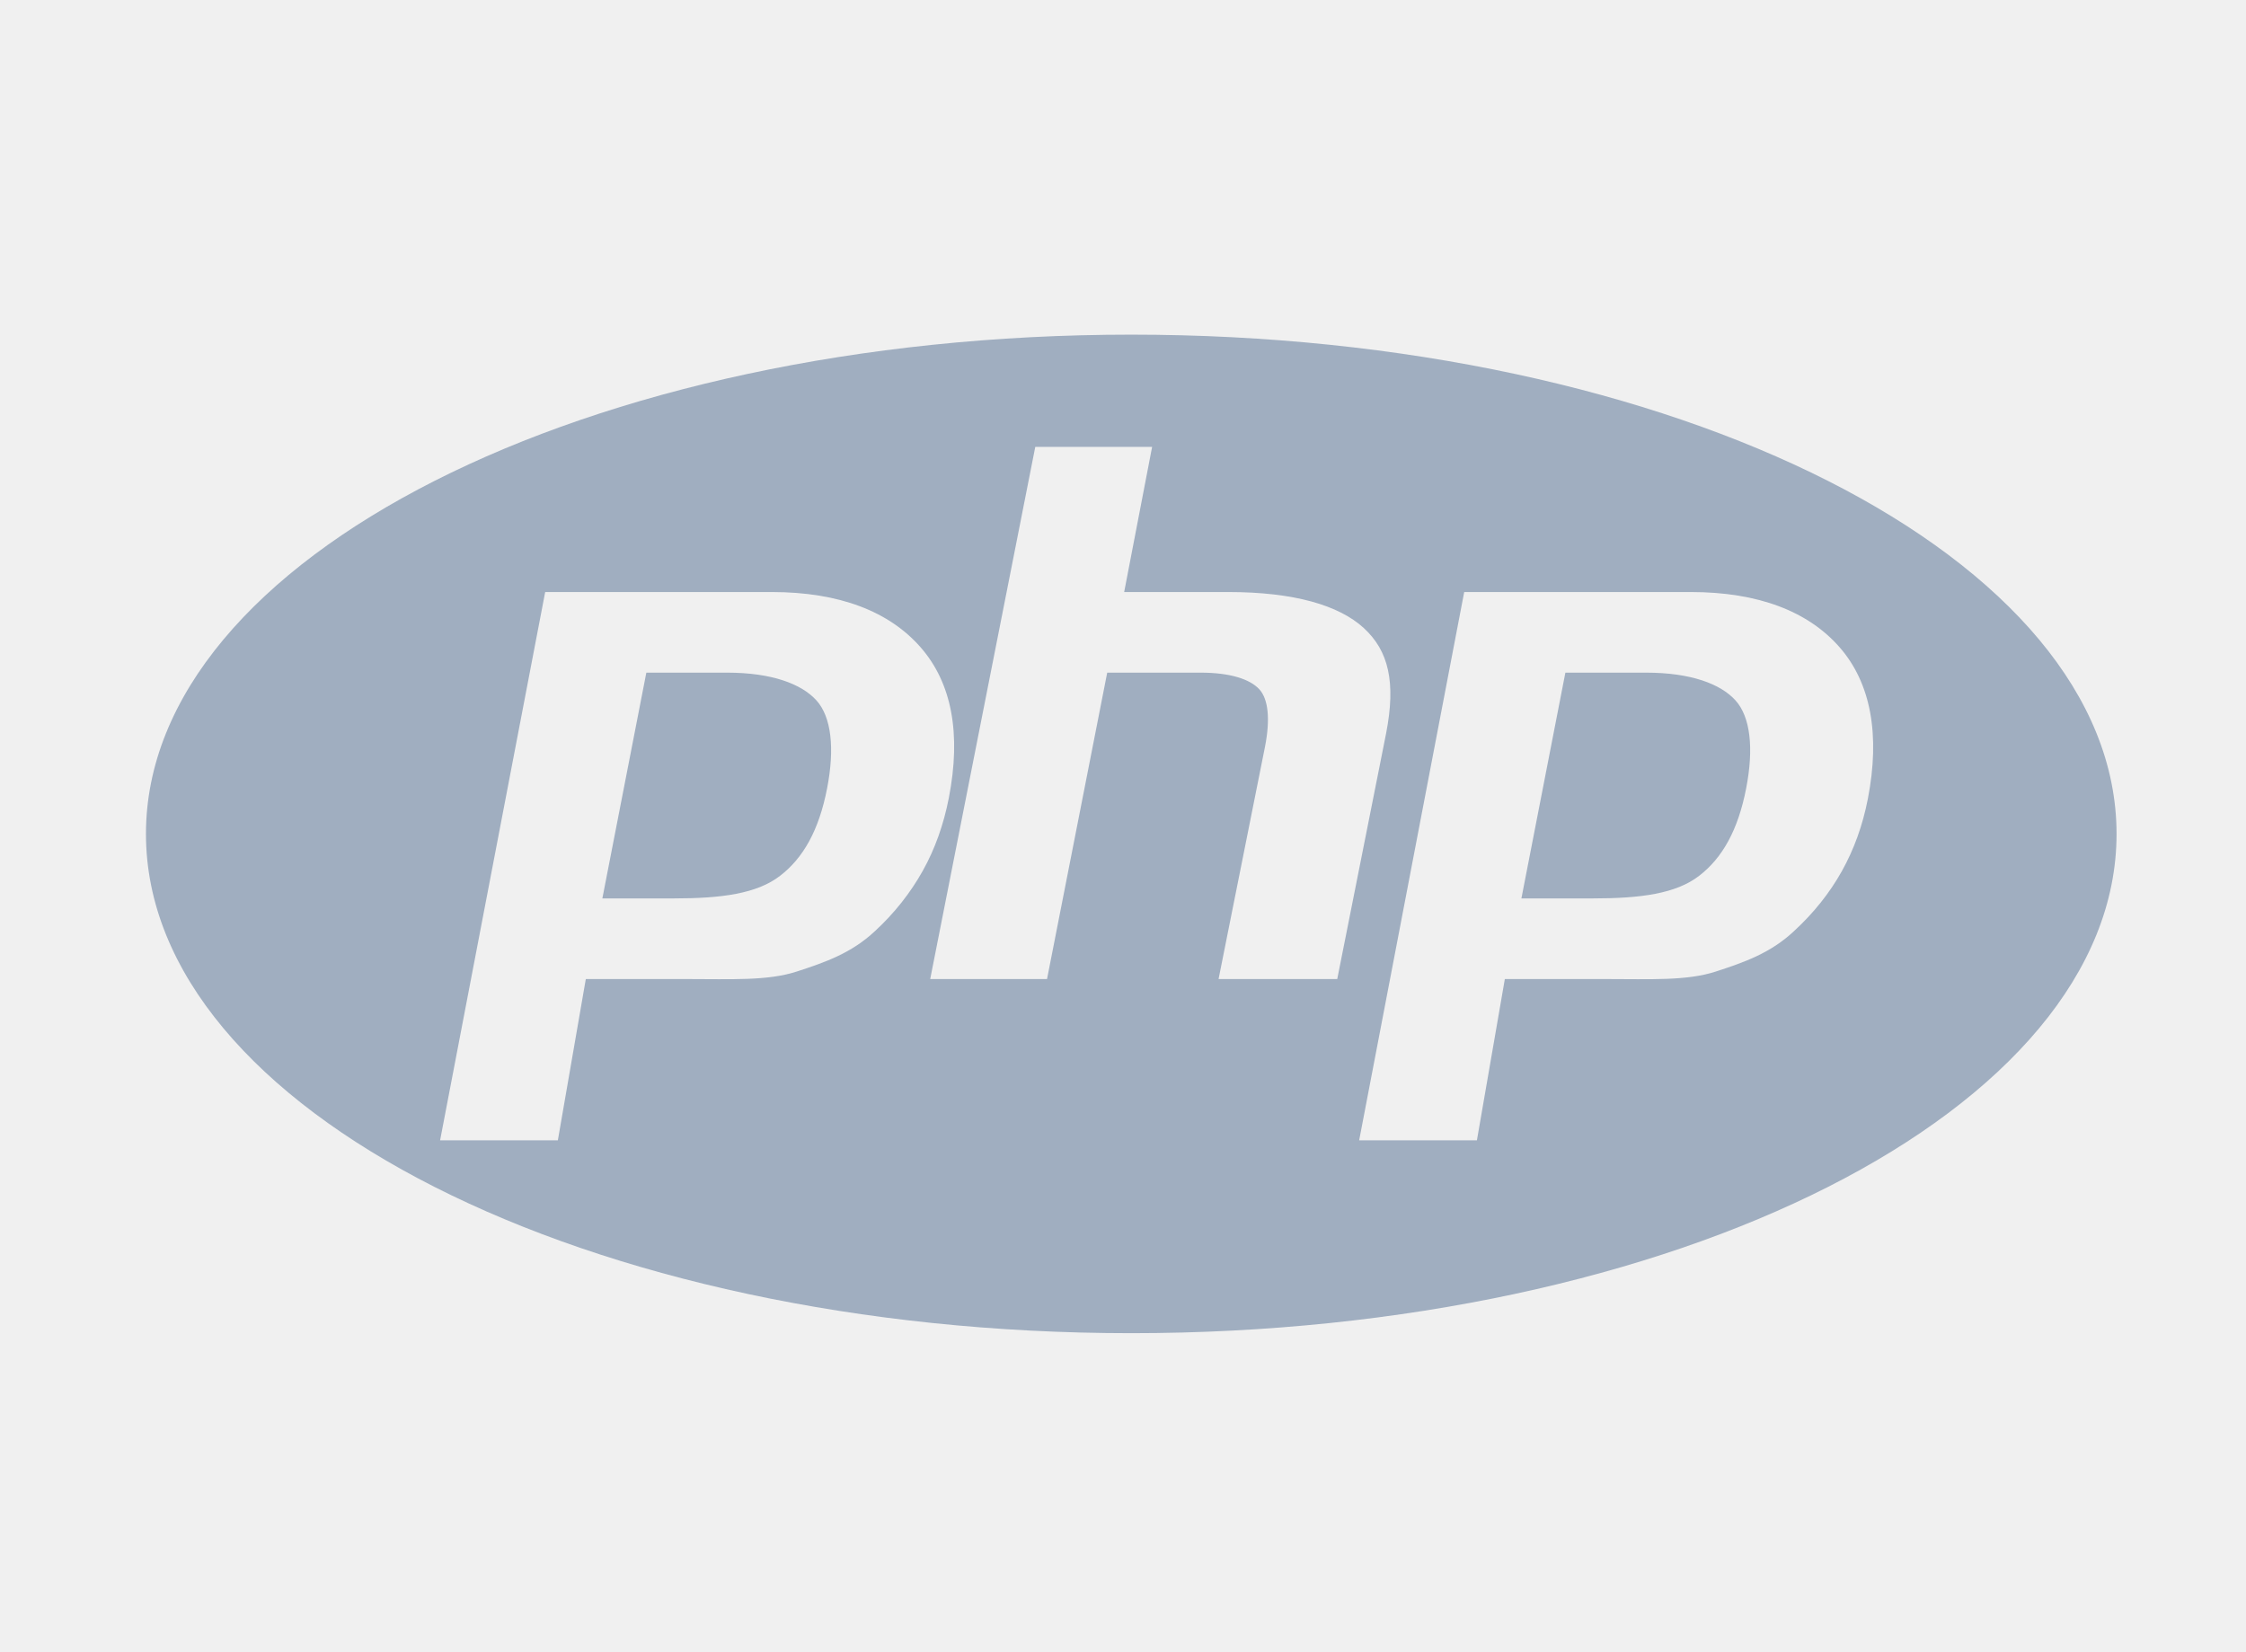
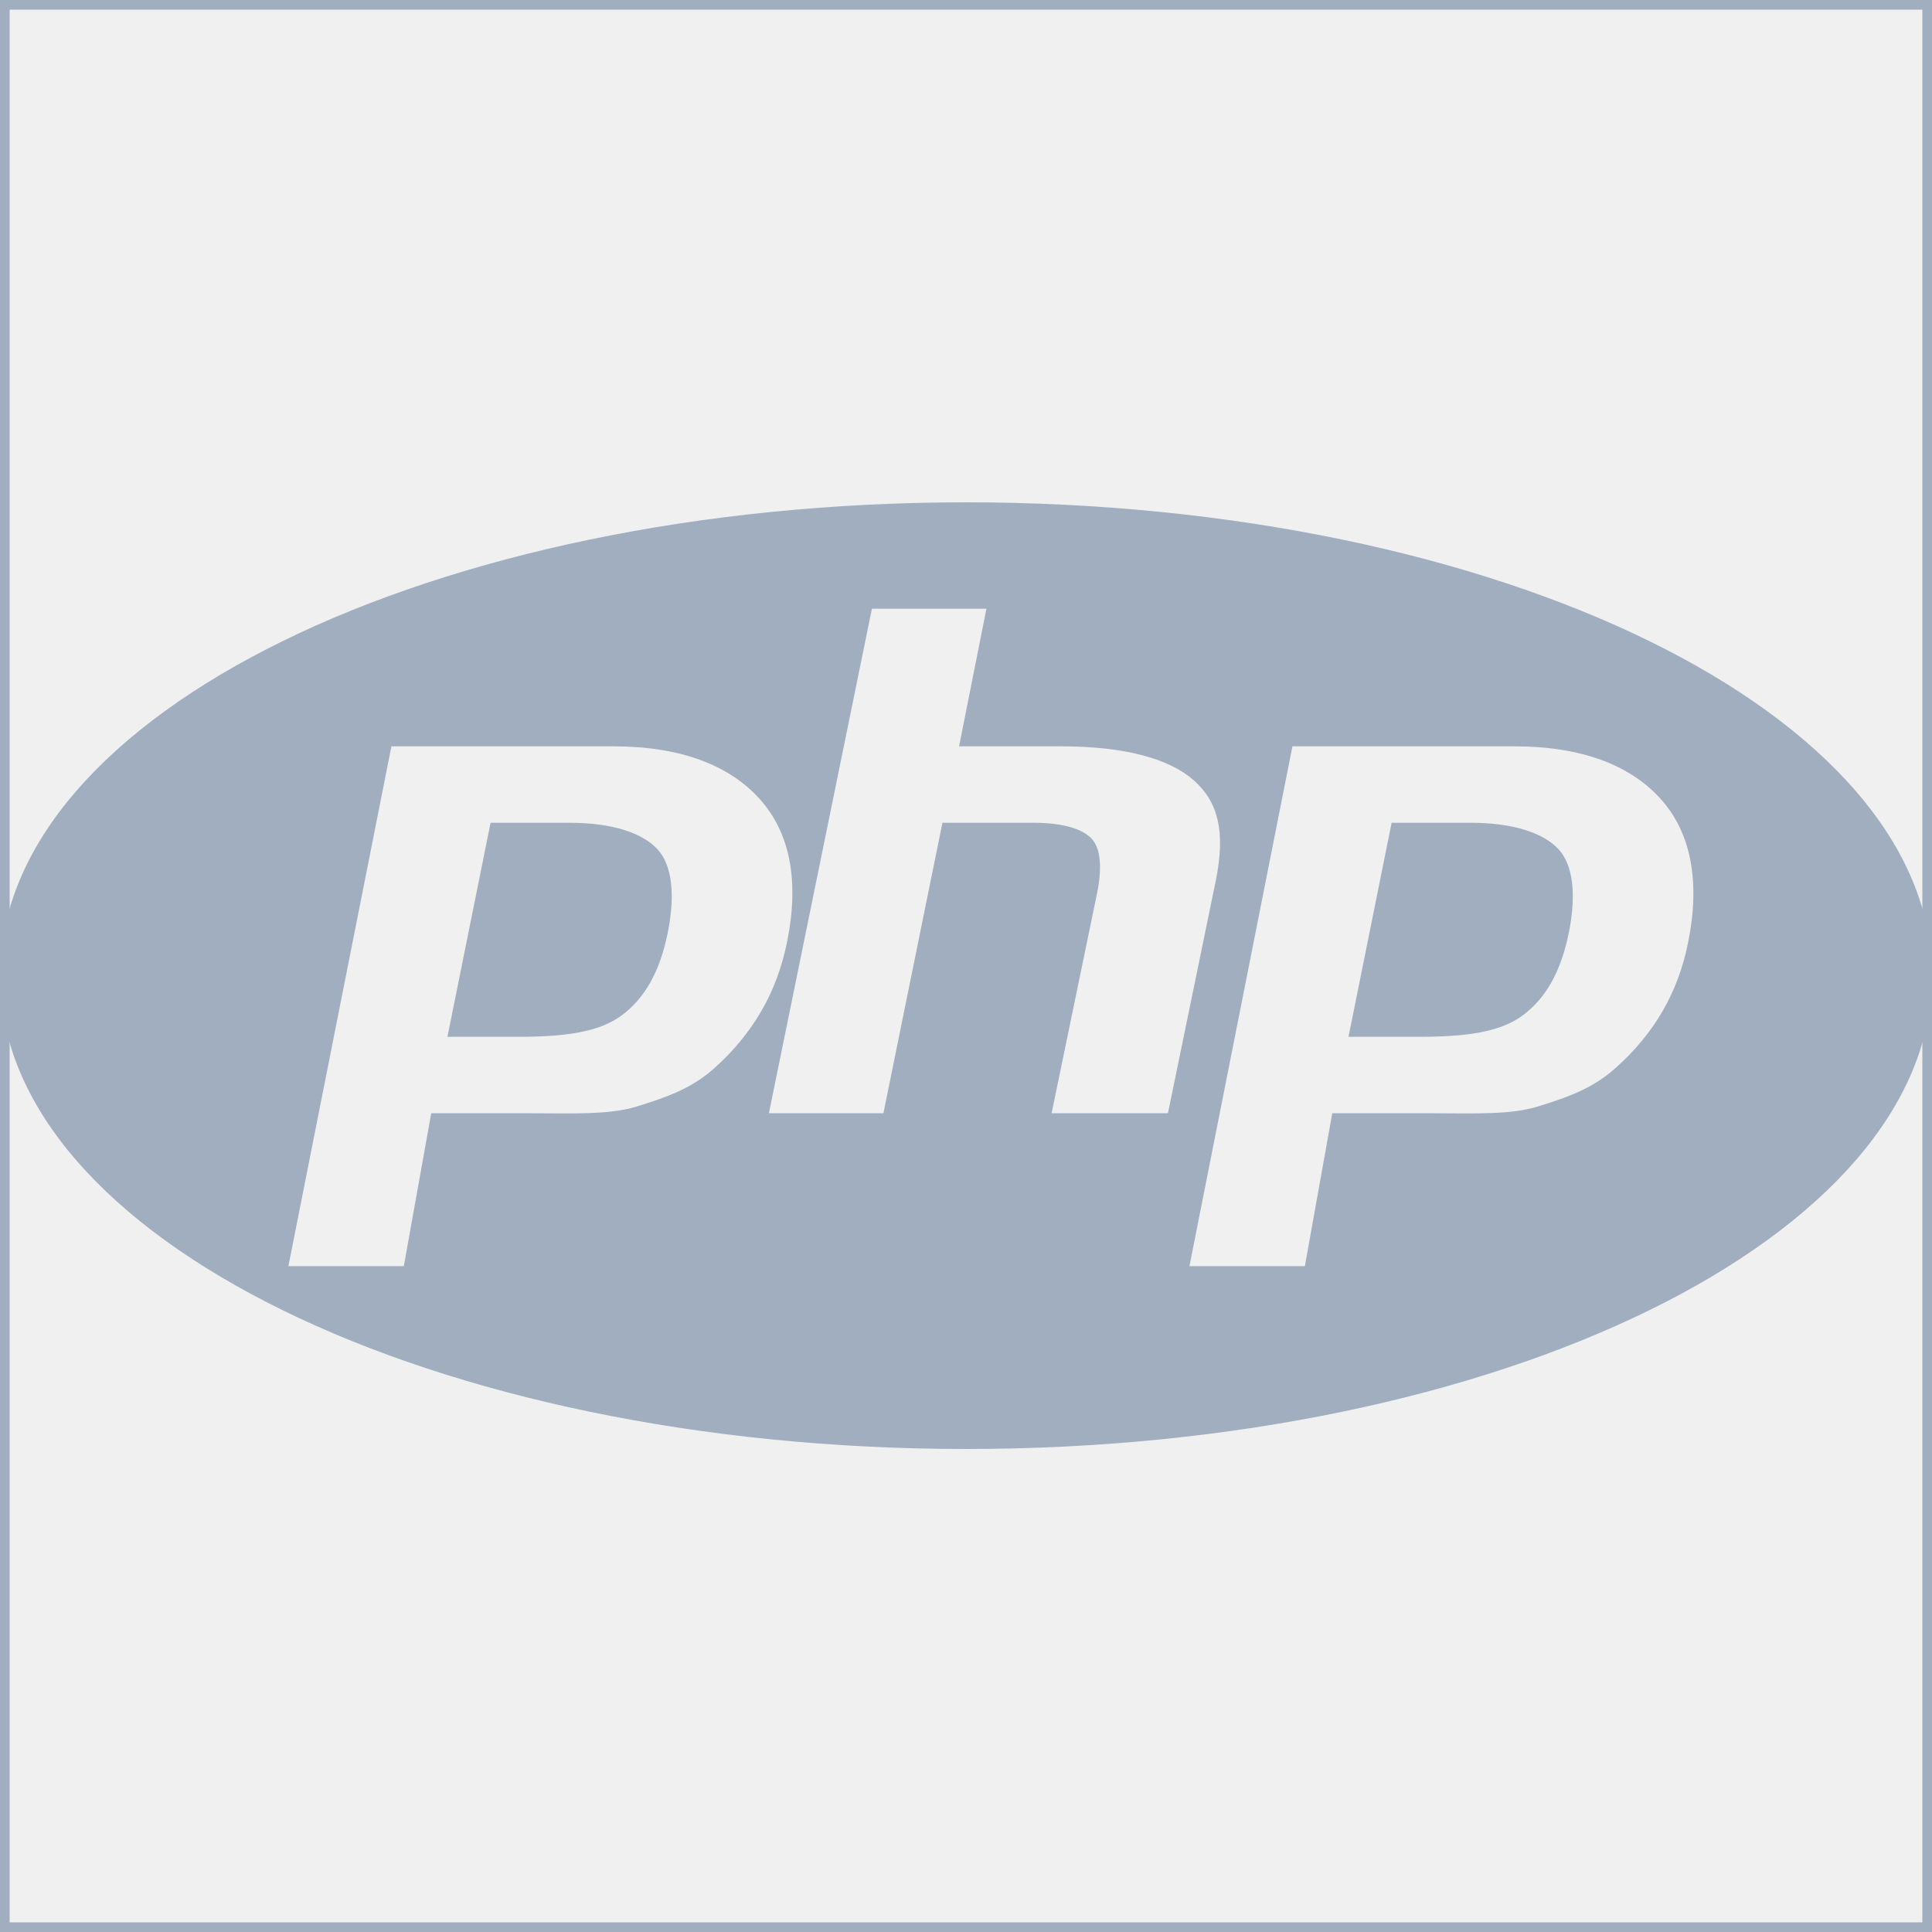
- <svg xmlns="http://www.w3.org/2000/svg" width="136" height="100" viewBox="0 0 136 100" fill="none">
-   <g clip-path="url(#clip0)">
-     <path d="M68.5 20.265C35.551 20.265 8.838 33.802 8.838 50.5C8.838 67.198 35.551 80.735 68.5 80.735C101.449 80.735 128.162 67.198 128.162 50.5C128.162 33.802 101.449 20.265 68.5 20.265ZM52.976 56.391C51.552 57.723 49.971 58.273 48.23 58.839C46.488 59.406 44.273 59.289 41.578 59.289H35.472L33.779 69.055H26.649L33.012 35.852H46.723C50.848 35.852 53.856 37.038 55.748 39.203C57.64 41.368 58.208 44.441 57.454 48.321C57.143 49.92 56.618 51.406 55.878 52.73C55.137 54.056 54.169 55.293 52.976 56.391ZM73.787 59.289L76.601 45.207C76.921 43.559 76.804 42.334 76.248 41.735C75.691 41.136 74.508 40.734 72.698 40.734H67.044L63.4 59.289H56.326L62.688 27.062H69.763L68.071 35.852H74.373C78.339 35.852 81.073 36.648 82.578 38.03C84.083 39.413 84.534 41.308 83.933 44.405L80.973 59.289H73.787ZM113.103 48.373C112.792 49.972 112.267 51.433 111.527 52.756C110.787 54.081 109.82 55.293 108.626 56.391C107.202 57.723 105.62 58.273 103.88 58.839C102.14 59.406 99.922 59.289 97.228 59.289H91.121L89.43 69.055H82.3L88.661 35.852H102.373C106.498 35.852 109.507 37.038 111.397 39.203C113.287 41.368 113.856 44.494 113.103 48.373ZM99.671 40.734H94.787L92.124 54.406H96.462C99.335 54.406 101.478 54.123 102.884 53.039C104.292 51.957 105.24 50.277 105.733 47.745C106.206 45.312 105.991 43.415 105.089 42.415C104.186 41.415 102.38 40.734 99.671 40.734ZM44.022 40.734H39.137L36.474 54.406H40.81C43.685 54.406 45.826 54.123 47.233 53.039C48.641 51.957 49.59 50.277 50.082 47.745C50.555 45.312 50.34 43.415 49.438 42.415C48.535 41.415 46.73 40.734 44.022 40.734Z" fill="#A0AEC0" />
-   </g>
-   <defs>
-     <clipPath id="clip0">
-       <rect width="136" height="100" fill="white" />
-     </clipPath>
-   </defs>
+ <svg xmlns="http://www.w3.org/2000/svg" width="100" height="100" viewBox="0 0 100 100" fill="none">
+   <path d="M50 26C22.387 26 0 36.969 0 50.5C0 64.031 22.387 75 50 75C77.613 75 100 64.031 100 50.5C100 36.969 77.613 26 50 26ZM36.99 55.273C35.797 56.353 34.471 56.798 33.012 57.257C31.553 57.717 29.696 57.622 27.438 57.622H22.32L20.902 65.535H14.927L20.259 38.63H31.749C35.206 38.63 37.728 39.592 39.313 41.346C40.898 43.1 41.375 45.591 40.743 48.735C40.482 50.03 40.042 51.234 39.422 52.307C38.801 53.381 37.99 54.384 36.99 55.273ZM54.431 57.622L56.789 46.211C57.057 44.875 56.959 43.883 56.493 43.398C56.027 42.912 55.035 42.587 53.518 42.587H48.78L45.726 57.622H39.798L45.13 31.508H51.058L49.641 38.63H54.922C58.245 38.63 60.537 39.275 61.798 40.396C63.059 41.516 63.438 43.051 62.933 45.561L60.453 57.622H54.431ZM87.379 48.776C87.119 50.072 86.679 51.256 86.059 52.328C85.439 53.402 84.629 54.384 83.628 55.273C82.434 56.353 81.109 56.798 79.65 57.257C78.192 57.717 76.333 57.622 74.075 57.622H68.958L67.54 65.535H61.565L66.896 38.63H78.387C81.844 38.63 84.366 39.592 85.95 41.346C87.534 43.1 88.011 45.633 87.379 48.776ZM76.123 42.587H72.03L69.798 53.665H73.434C75.841 53.665 77.637 53.436 78.815 52.557C79.996 51.681 80.79 50.32 81.204 48.268C81.6 46.297 81.42 44.759 80.663 43.949C79.906 43.138 78.393 42.587 76.123 42.587ZM29.486 42.587H25.392L23.16 53.665H26.795C29.203 53.665 30.998 53.436 32.178 52.557C33.357 51.681 34.152 50.32 34.565 48.268C34.961 46.297 34.781 44.759 34.025 43.949C33.268 43.138 31.756 42.587 29.486 42.587Z" fill="#A0AEC0" />
+   <rect width="100" height="100" stroke="#A0AEC0" />
</svg>
